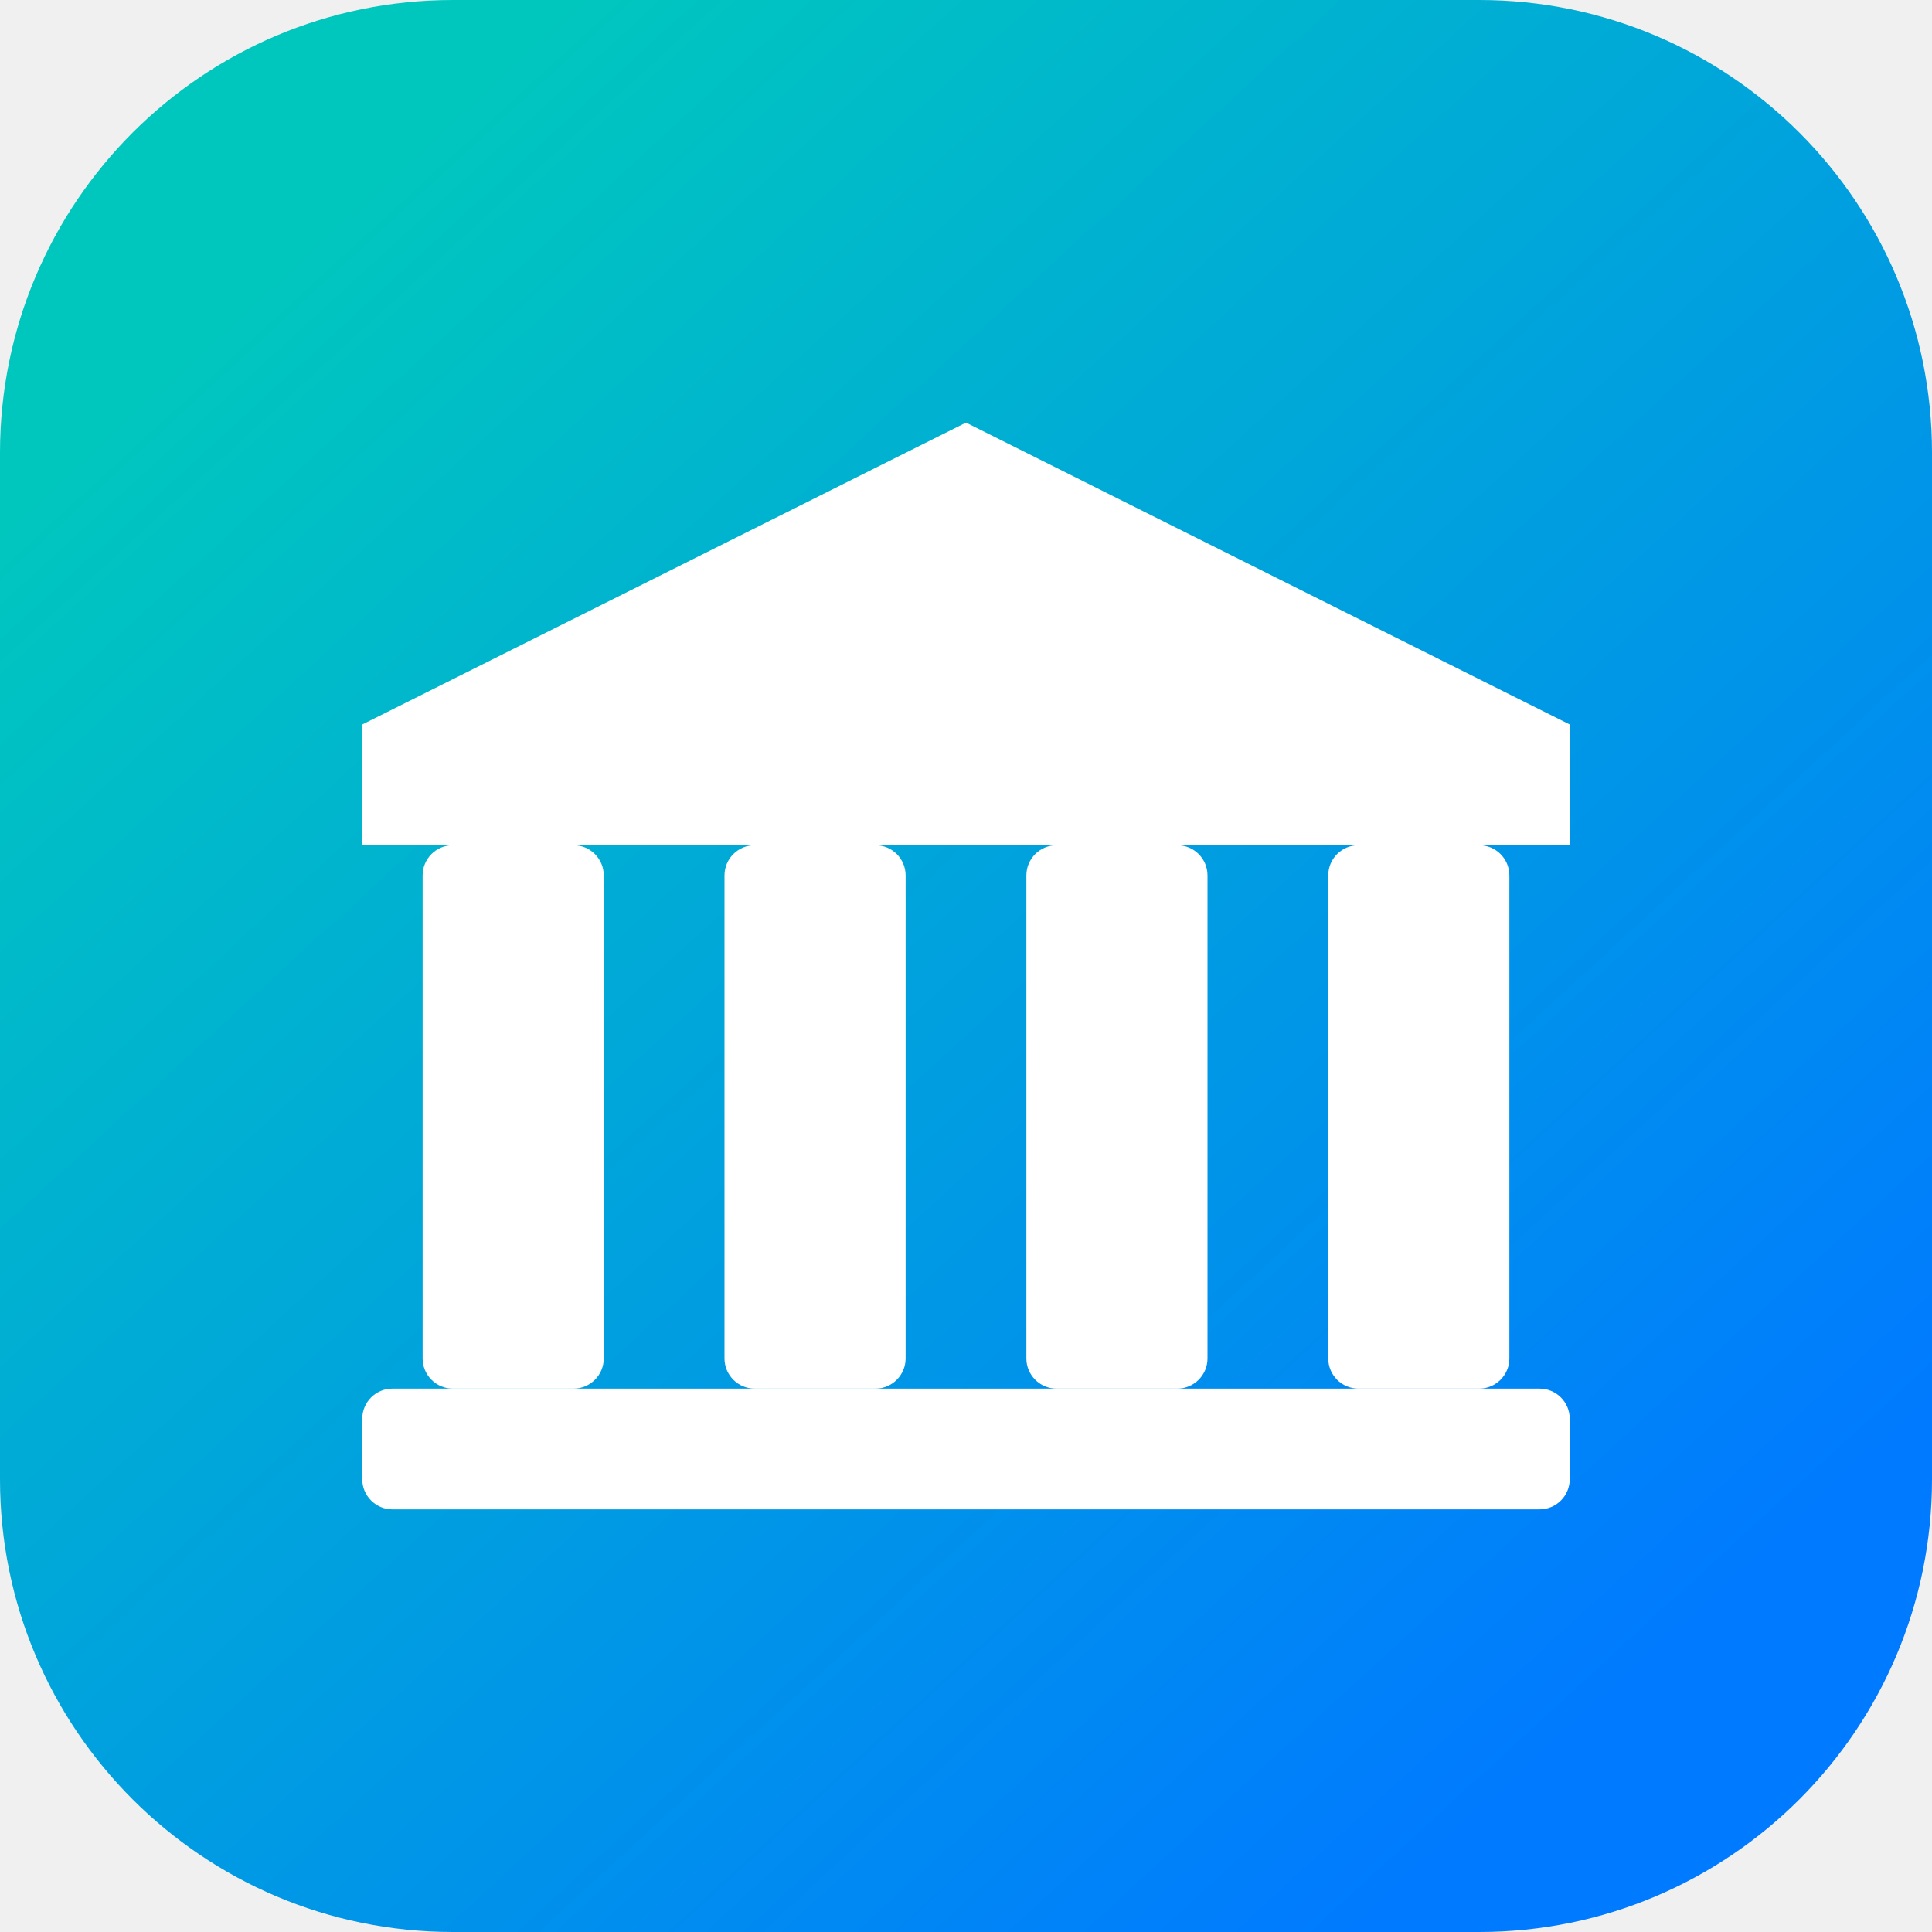
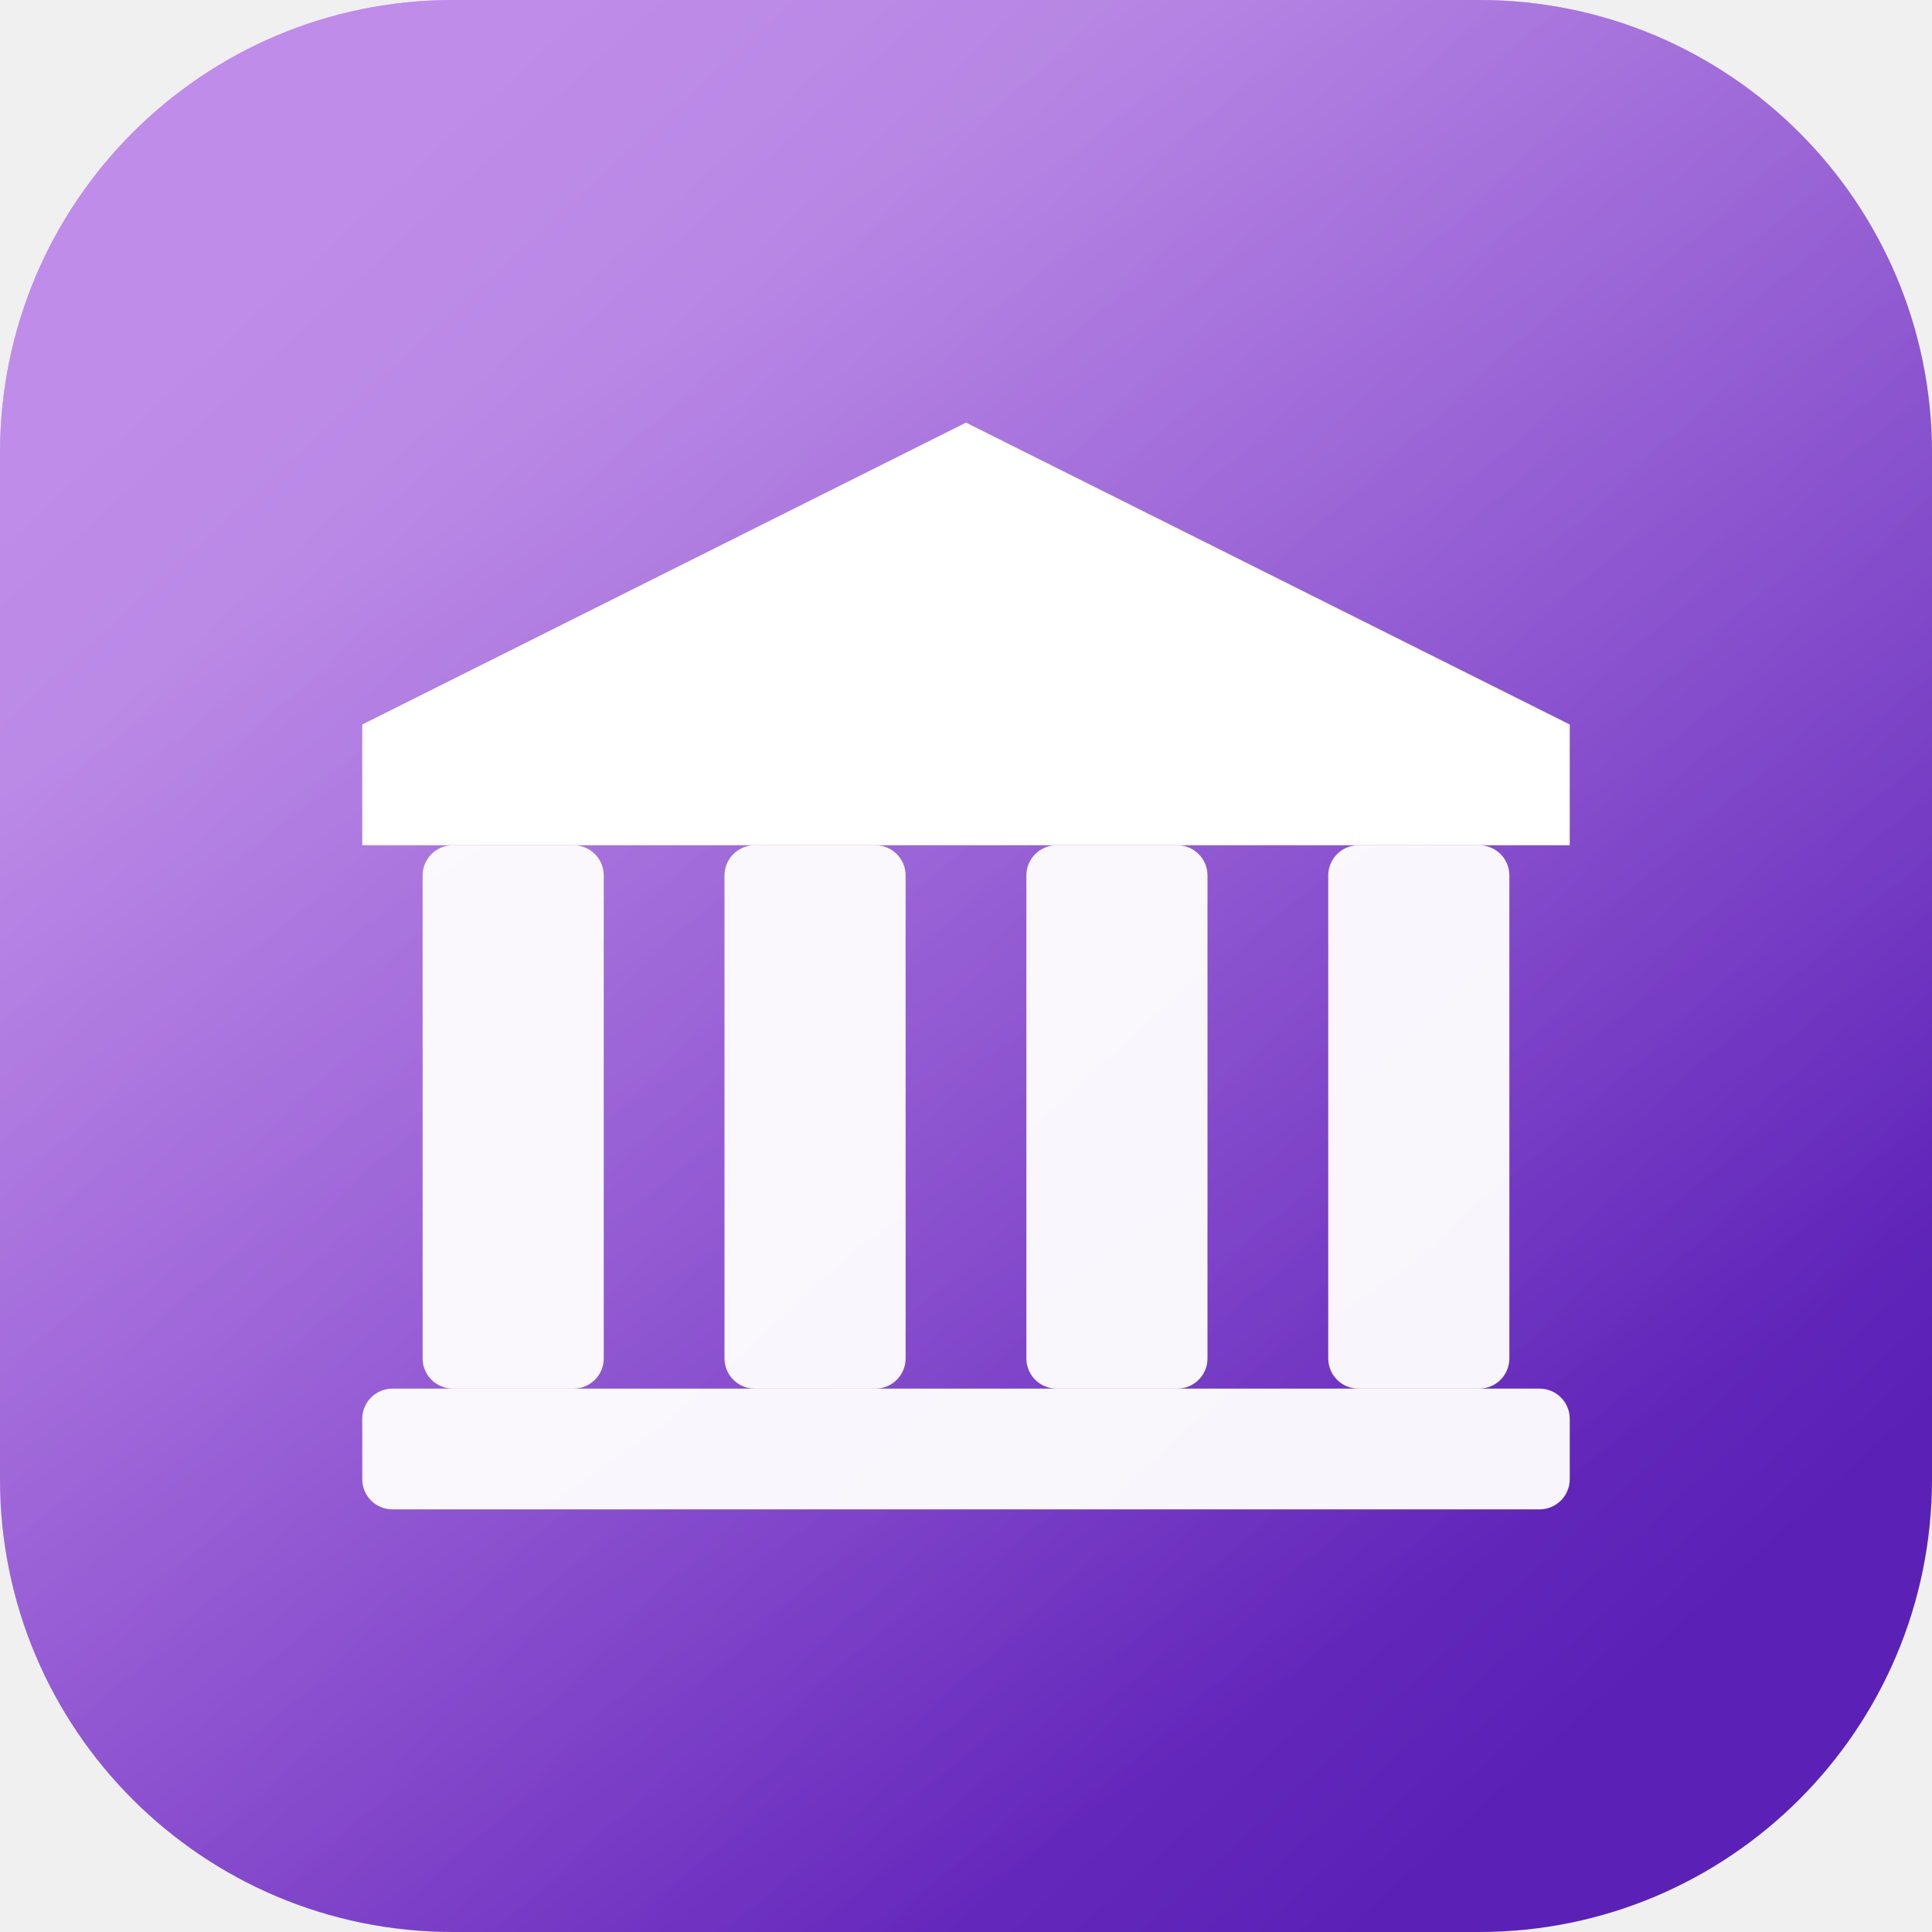
<svg xmlns="http://www.w3.org/2000/svg" viewBox="0 0 64 64" fill="none">
  <defs>
    <linearGradient id="bank-bg" x1="10" y1="8" x2="54" y2="56" gradientUnits="userSpaceOnUse">
-       <stop stop-color="#00C7BE" />
-       <stop offset="1" stop-color="#007AFF" />
+       <stop stop-color="#9d4edd" />
+       <stop offset="1" stop-color="#5b21b6" />
+     </linearGradient>
+     <linearGradient id="bank-shine" x1="20" y1="12" x2="48" y2="52" gradientUnits="userSpaceOnUse">
+       <stop stop-color="#fff" stop-opacity="0.35" />
+       <stop offset="1" stop-color="#fff" stop-opacity="0" />
    </linearGradient>
  </defs>
  <rect width="64" height="64" rx="15" fill="url(#bank-bg)" />
+   <rect width="64" height="64" rx="15" fill="url(#bank-shine)" />
  <path d="M32 14 52 24v4H12v-4L32 14z" fill="#fff" />
-   <rect x="14" y="28" width="6" height="18" rx="1" fill="#fff" />
-   <rect x="24" y="28" width="6" height="18" rx="1" fill="#fff" />
-   <rect x="34" y="28" width="6" height="18" rx="1" fill="#fff" />
-   <rect x="44" y="28" width="6" height="18" rx="1" fill="#fff" />
-   <rect x="12" y="46" width="40" height="4" rx="1" fill="#fff" />
+   <rect x="14" y="28" width="6" height="18" rx="1" fill="#fff" opacity="0.95" />
+   <rect x="24" y="28" width="6" height="18" rx="1" fill="#fff" opacity="0.95" />
+   <rect x="34" y="28" width="6" height="18" rx="1" fill="#fff" opacity="0.95" />
+   <rect x="44" y="28" width="6" height="18" rx="1" fill="#fff" opacity="0.95" />
+   <rect x="12" y="46" width="40" height="4" rx="1" fill="#fff" opacity="0.95" />
</svg>
